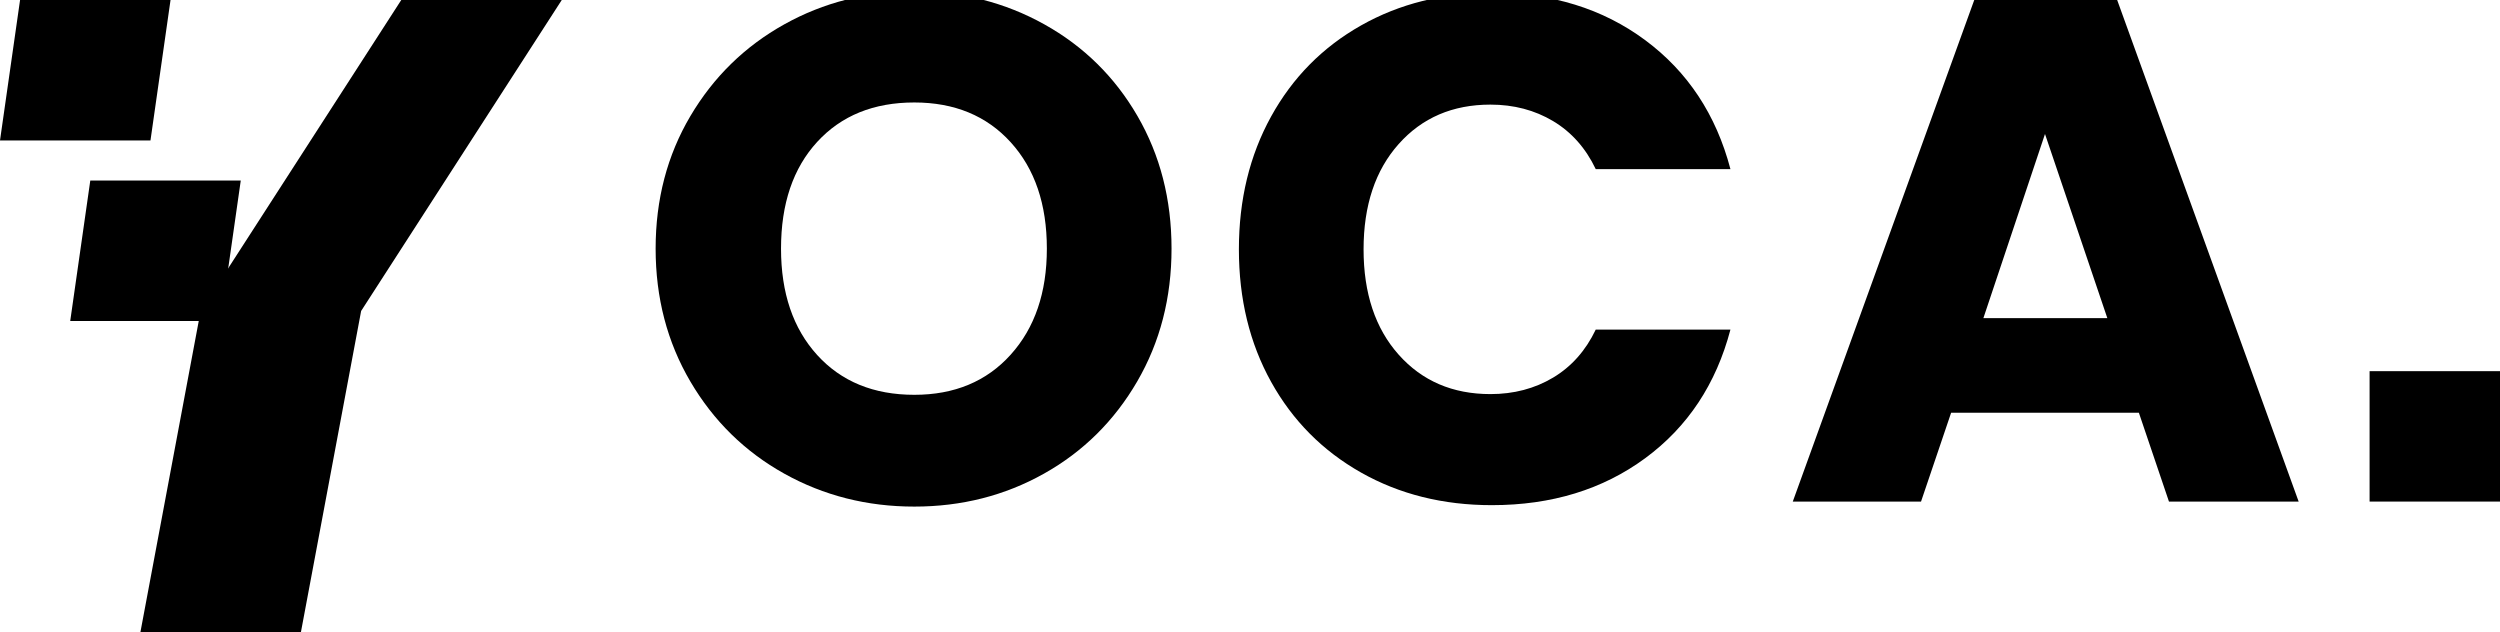
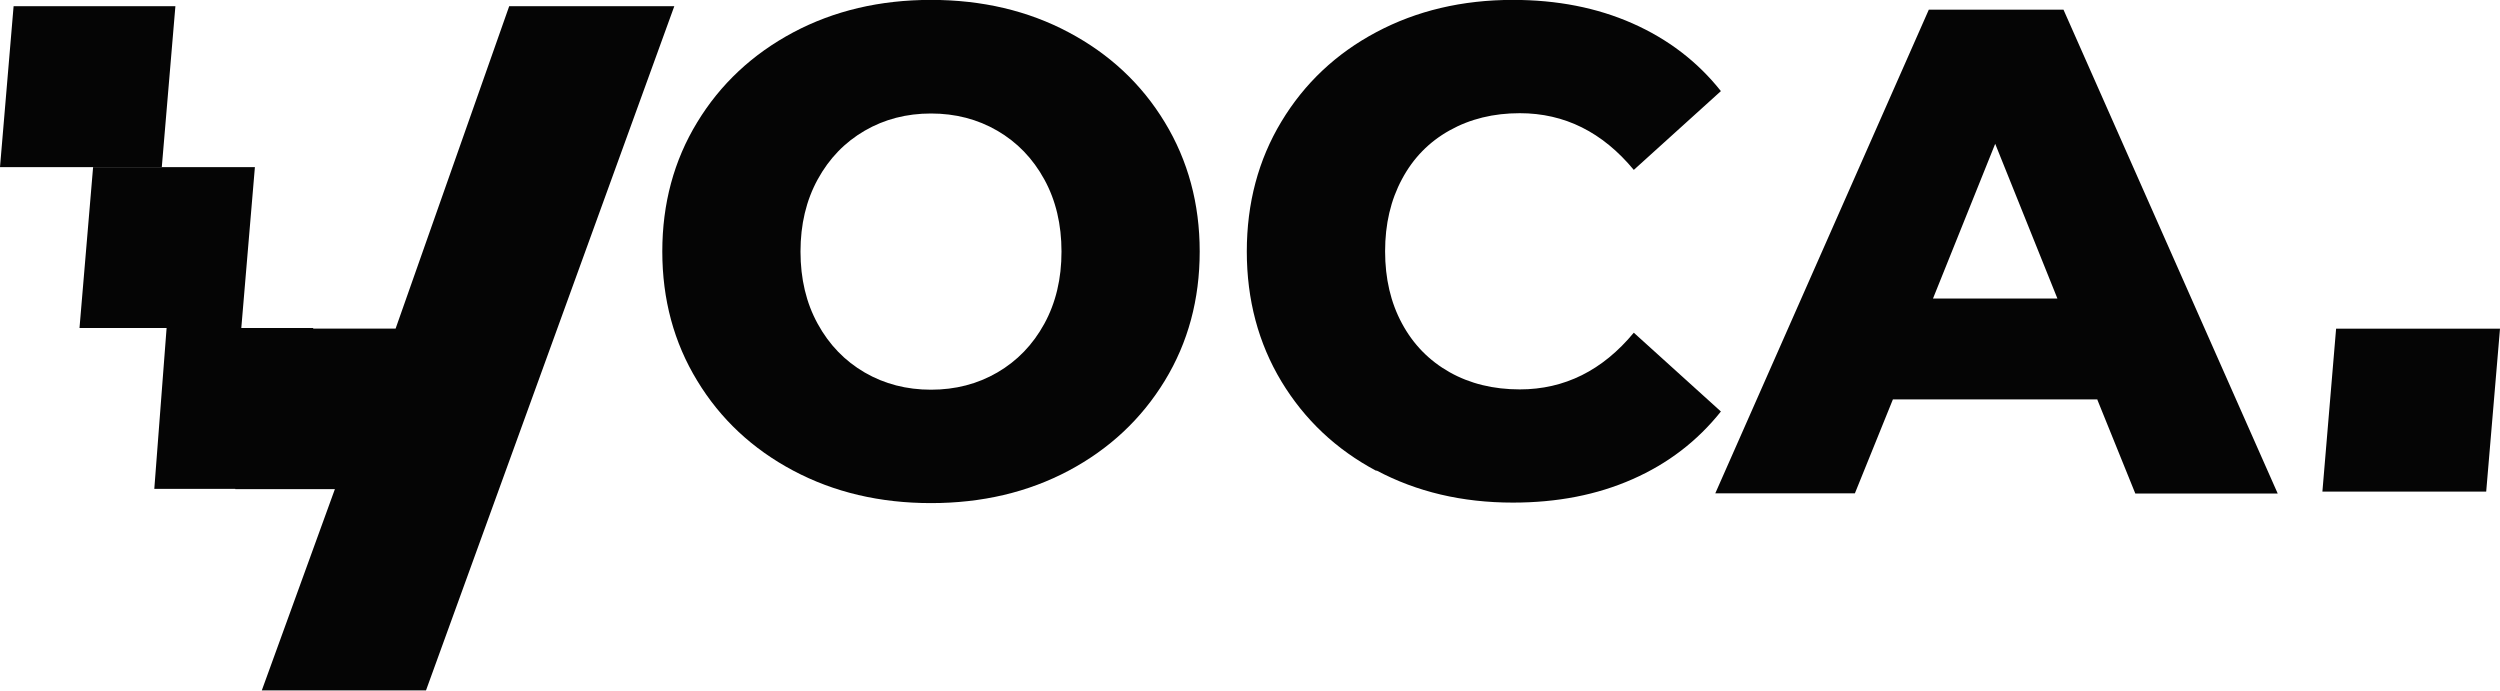
- <svg xmlns="http://www.w3.org/2000/svg" viewBox="0 0 498.429 126" width="498.429" height="126">
-   <polygon points="4,0 34,0 30,28 0,28" fill="#000000" />
-   <polygon points="18,36 48,36 44,64 14,64" fill="#000000" />
-   <polygon points="80,0 112,0 72,62 40,62" fill="#000000" />
-   <polygon points="40,62 72,62 60,126 28,126" fill="#000000" />
-   <path d="M130.714 49.571Q130.714 34.857 137.643 23.143Q144.571 11.429 156.357 4.857Q168.143 -1.714 182.286 -1.714Q196.429 -1.714 208.214 4.857Q220.0 11.429 226.786 23.143Q233.571 34.857 233.571 49.571Q233.571 64.286 226.714 76.071Q219.857 87.857 208.143 94.429Q196.429 101.0 182.286 101.0Q168.143 101.0 156.357 94.429Q144.571 87.857 137.643 76.071Q130.714 64.286 130.714 49.571ZM208.714 49.571Q208.714 36.286 201.5 28.357Q194.286 20.429 182.286 20.429Q170.143 20.429 162.929 28.286Q155.714 36.143 155.714 49.571Q155.714 62.857 162.929 70.786Q170.143 78.714 182.286 78.714Q194.286 78.714 201.5 70.714Q208.714 62.714 208.714 49.571Z" fill="#000000" />
-   <path d="M297.429 -1.429Q315.286 -1.429 328.0 8Q340.714 17.429 345.0 33.714H318.143Q315.143 27.429 309.643 24.143Q304.143 20.857 297.143 20.857Q285.857 20.857 278.857 28.714Q271.857 36.571 271.857 49.714Q271.857 62.857 278.857 70.714Q285.857 78.571 297.143 78.571Q304.143 78.571 309.643 75.286Q315.143 72.0 318.143 65.714H345.0Q340.714 82.0 328.0 91.357Q315.286 100.714 297.429 100.714Q282.857 100.714 271.357 94.214Q259.857 87.714 253.429 76.143Q247.0 64.571 247.0 49.714Q247.0 34.857 253.429 23.214Q259.857 11.571 271.357 5.071Q282.857 -1.429 297.429 -1.429Z" fill="#000000" />
-   <path d="M426.429 82.286H389L383 100.0H357.429L393.714 -0.286H422L458.286 100.0H432.429ZM420.143 63.429 407.714 26.714 395.429 63.429Z" fill="#000000" />
-   <rect x="472.429" y="74" width="26" height="26" fill="#000000" />
+ <svg xmlns="http://www.w3.org/2000/svg" viewBox="0 0 250 69.05" width="250" height="69.05" role="img" aria-label="Yoca">
+   <path fill="#050505" d="M0,16.71L1.36.62h16.18l-1.36,16.09H0Z" />
+   <path fill="#050505" d="M25.49,16.71l-1.36,16.09H7.95l1.36-16.09h16.18Z" />
+   <path fill="#050505" d="M42.59,69.04h-16.41s7.31-20.13,7.31-20.13h-9.96v-.02h-8.1l1.23-16.09h14.66v.06s8.24,0,8.24,0L50.92.62h16.51l-24.83,68.42Z" />
+   <path fill="#050505" d="M79.32,47.06c-4.08-2.17-7.28-5.16-9.6-8.99-2.33-3.82-3.49-8.13-3.49-12.92s1.16-9.1,3.49-12.92c2.32-3.82,5.53-6.82,9.6-8.99,4.08-2.17,8.68-3.25,13.78-3.25s9.71,1.08,13.78,3.25c4.08,2.17,7.28,5.16,9.6,8.99,2.32,3.82,3.49,8.13,3.49,12.92s-1.16,9.1-3.49,12.92c-2.33,3.82-5.53,6.82-9.6,8.99-4.08,2.17-8.68,3.25-13.78,3.25s-9.7-1.08-13.78-3.25ZM99.73,37.25c1.98-1.15,3.55-2.77,4.7-4.87s1.72-4.5,1.72-7.22-.57-5.13-1.72-7.22c-1.15-2.1-2.72-3.72-4.7-4.87-1.98-1.15-4.19-1.72-6.63-1.72s-4.65.57-6.63,1.72c-1.98,1.15-3.55,2.77-4.7,4.87-1.15,2.1-1.72,4.5-1.72,7.22s.57,5.13,1.72,7.22c1.15,2.1,2.72,3.72,4.7,4.87,1.98,1.15,4.19,1.72,6.63,1.72s4.65-.57,6.63-1.72Z" />
+   <path fill="#050505" d="M137.64,47.09c-4.03-2.14-7.19-5.13-9.5-8.95-2.3-3.82-3.46-8.16-3.46-12.99s1.15-9.16,3.46-12.99c2.3-3.82,5.47-6.81,9.5-8.95,4.03-2.14,8.58-3.22,13.65-3.22,4.42,0,8.41.78,11.96,2.35,3.55,1.57,6.5,3.82,8.84,6.77l-8.71,7.88c-3.13-3.78-6.93-5.67-11.4-5.67-2.63,0-4.96.57-7.02,1.72-2.06,1.15-3.64,2.77-4.76,4.87-1.13,2.1-1.69,4.5-1.69,7.22s.56,5.13,1.69,7.22c1.13,2.1,2.72,3.72,4.76,4.87,2.04,1.15,4.39,1.72,7.02,1.72,4.46,0,8.27-1.89,11.4-5.67l8.71,7.88c-2.35,2.95-5.29,5.21-8.84,6.77-3.55,1.57-7.54,2.34-11.96,2.34-5.06,0-9.62-1.07-13.65-3.22h0Z" />
+   <path fill="#050505" d="M209.75,39.94h-20.46l-3.8,9.39h-13.96L192.88.97h13.47l21.42,48.38h-14.24l-3.8-9.39h.01ZM205.74,29.85l-6.22-15.47-6.22,15.47h12.44Z" />
+   <path fill="#050505" d="M232.24,49.16l1.37-16.29h16.39l-1.38,16.29h-16.38Z" />
</svg>
